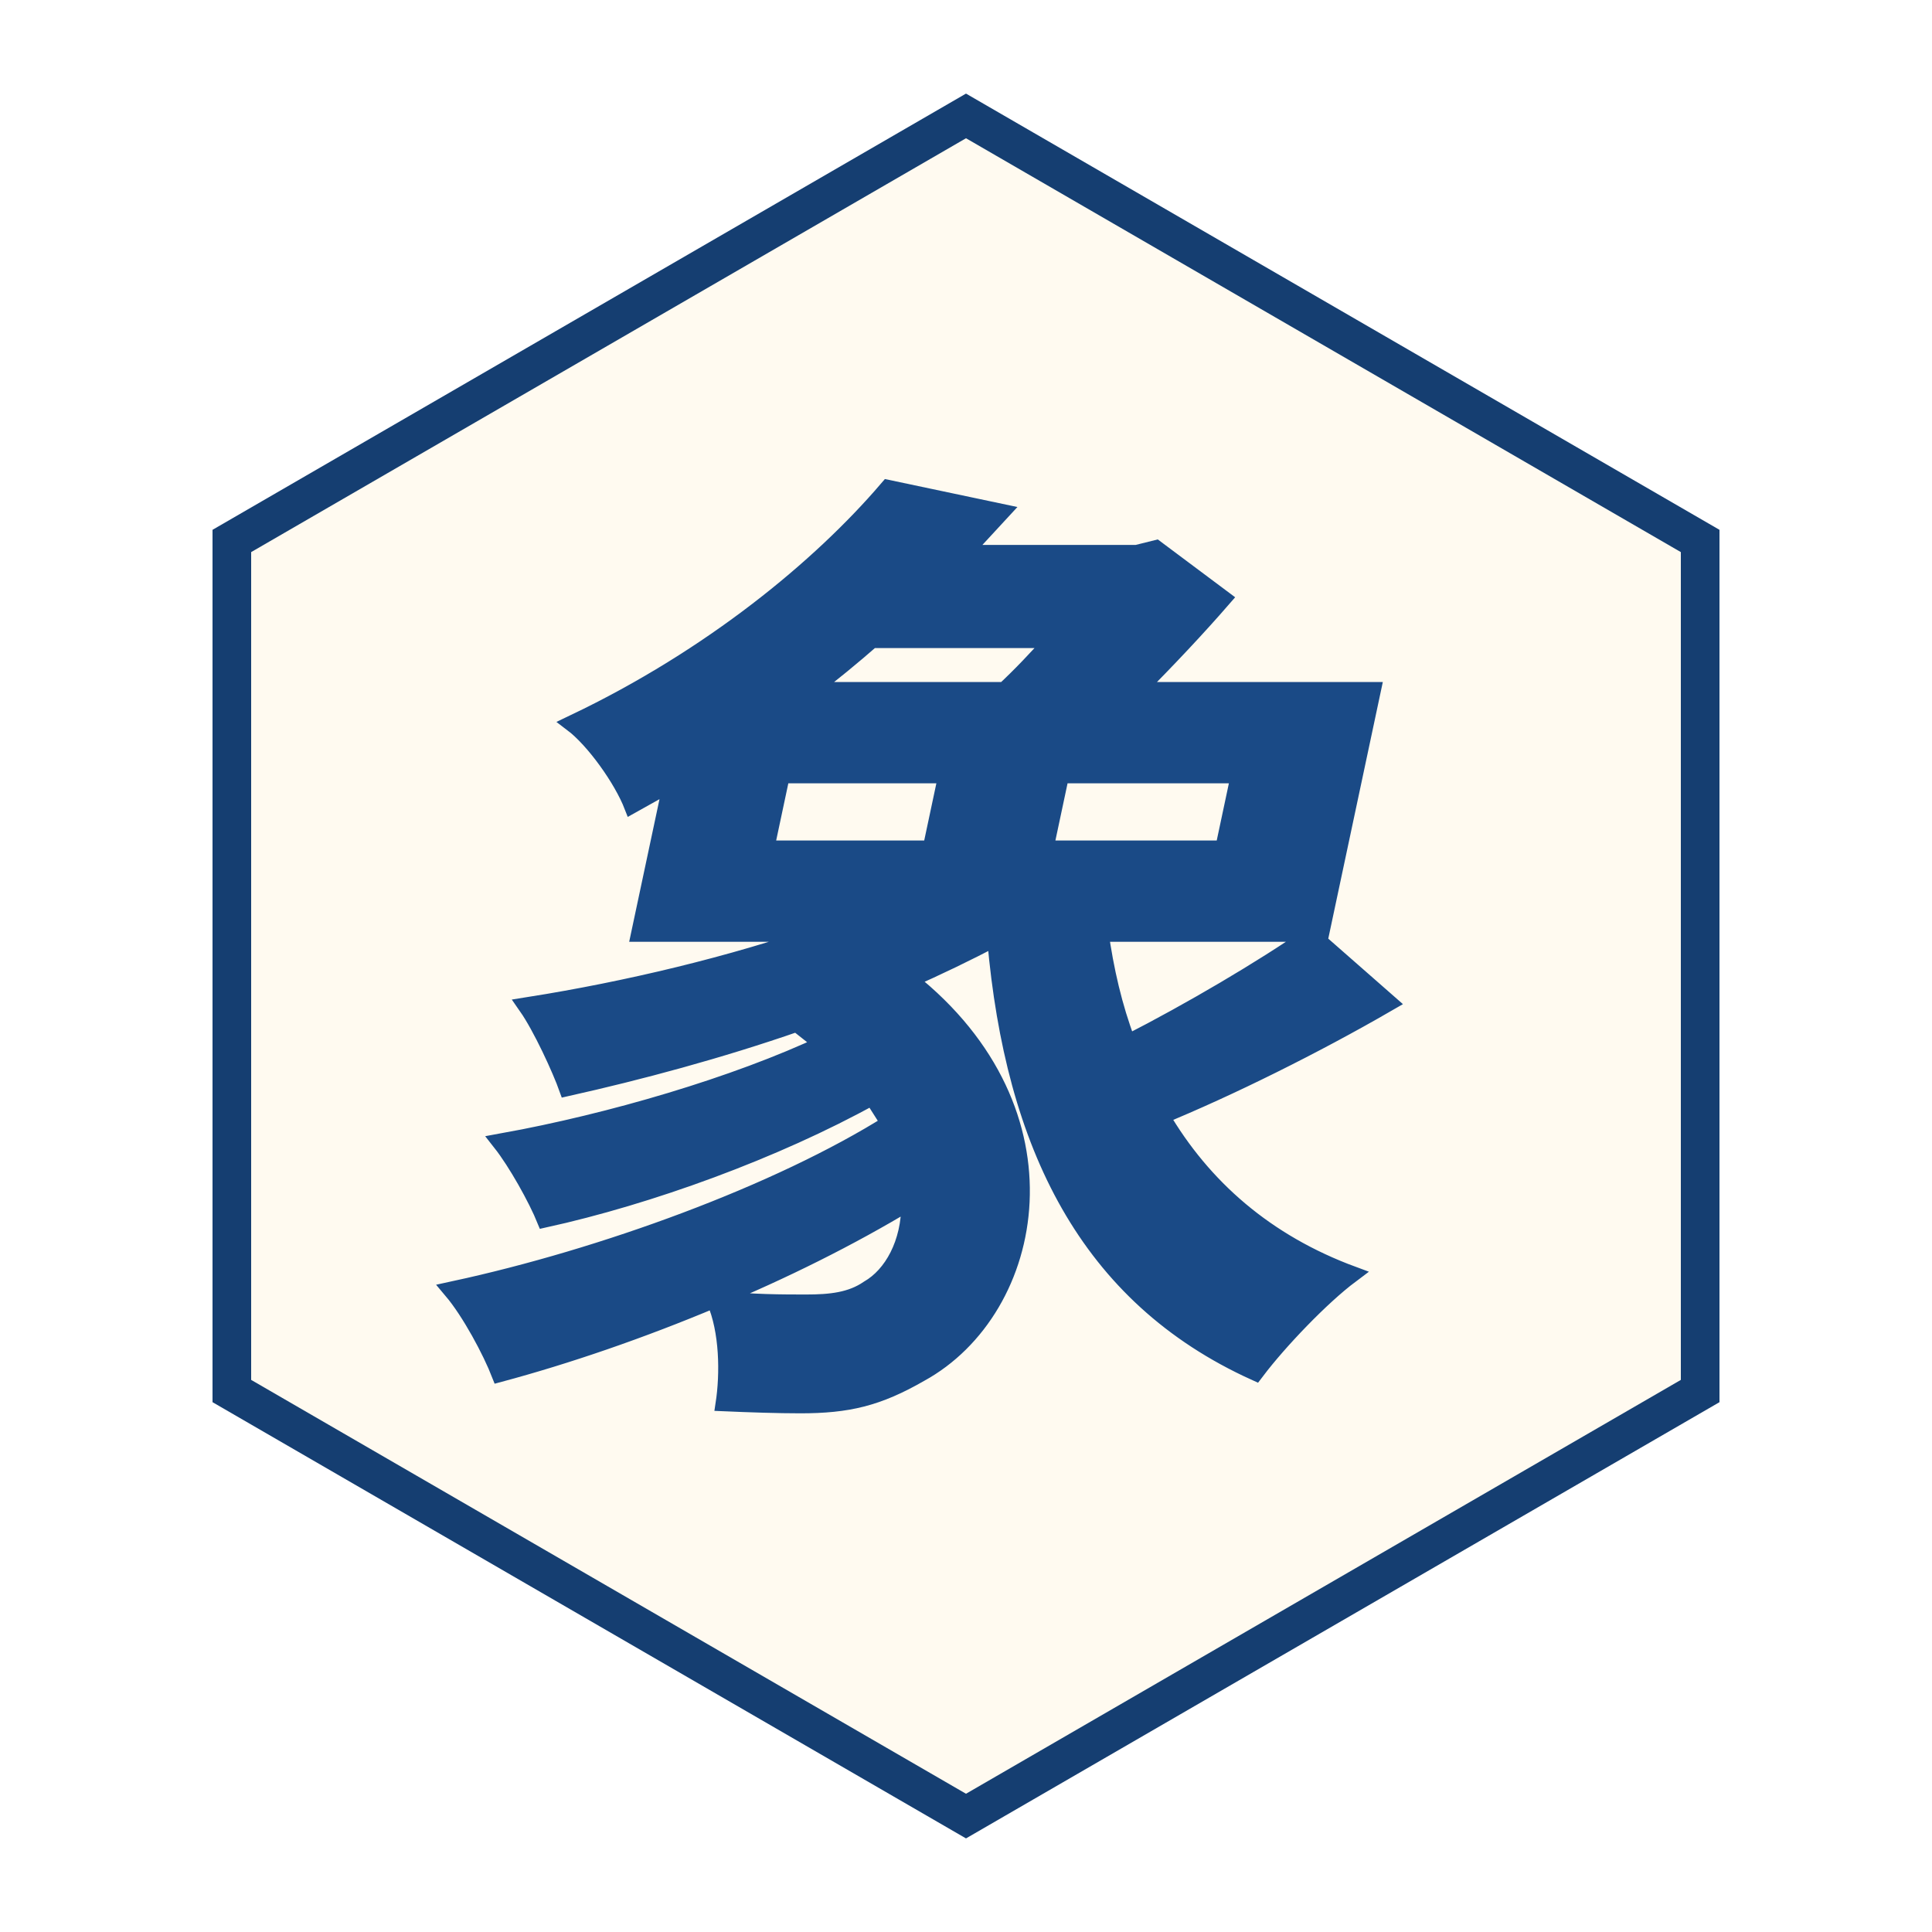
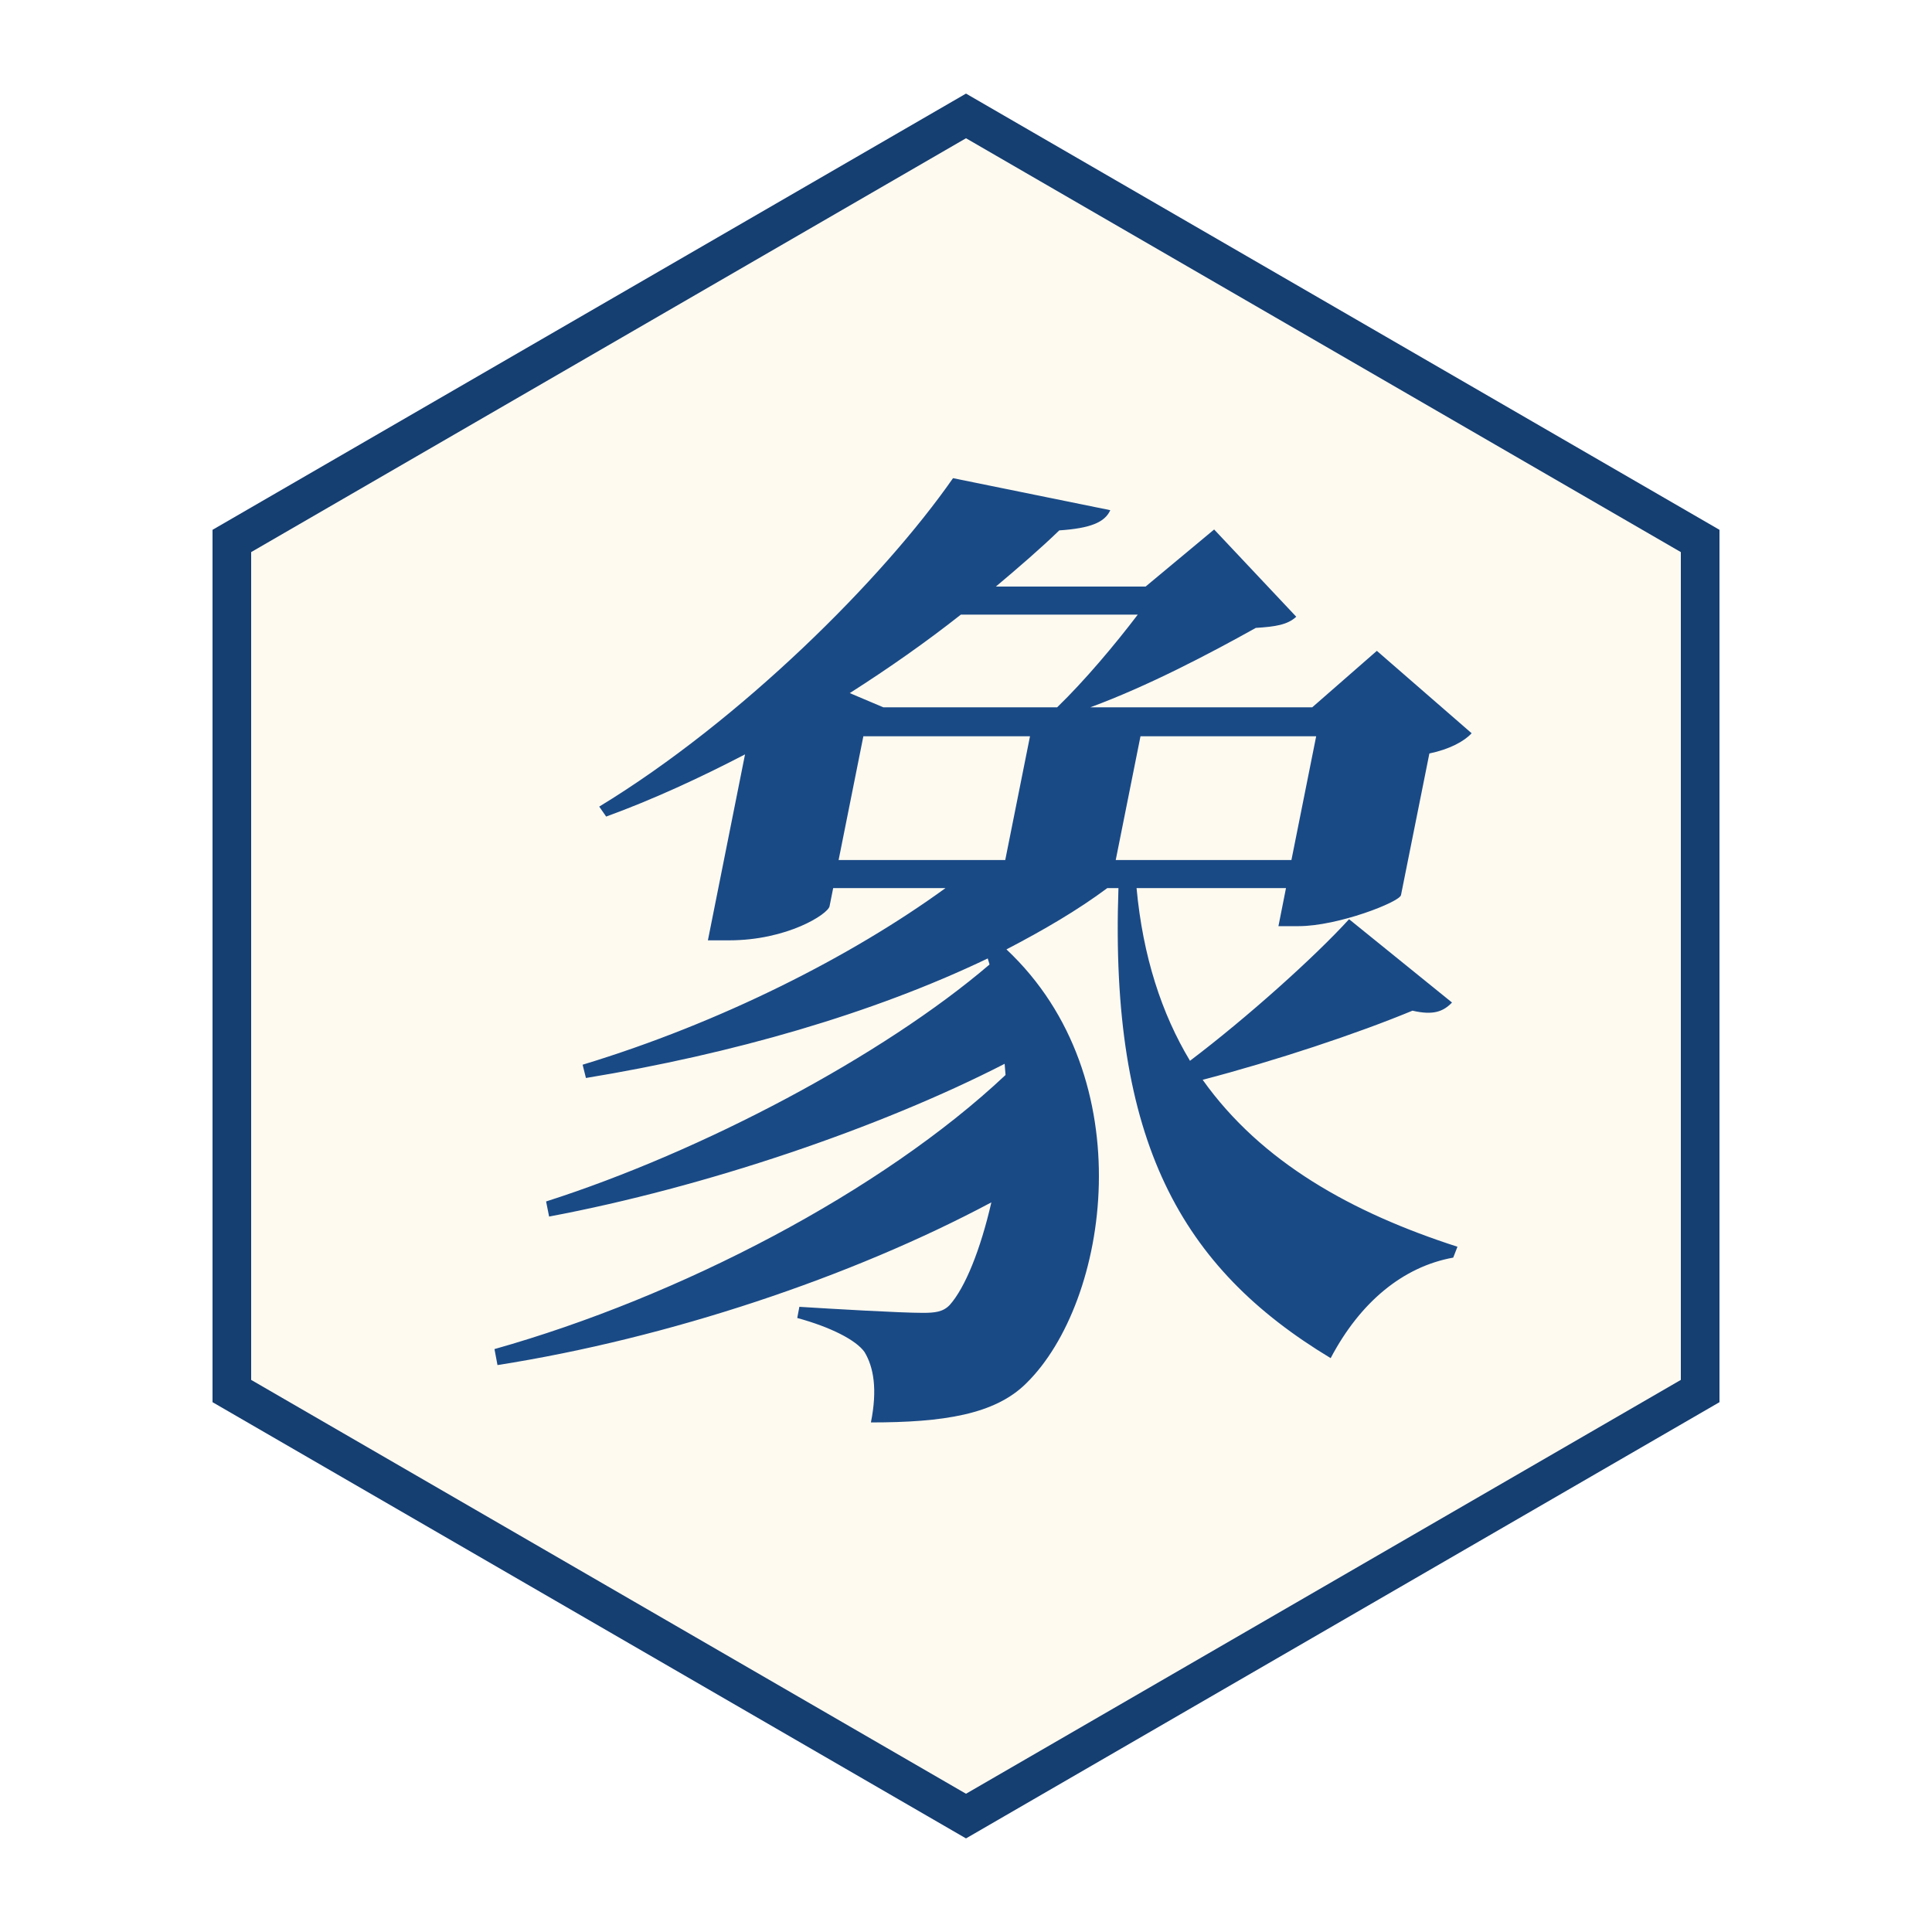
<svg xmlns="http://www.w3.org/2000/svg" viewBox="0 0 100 100" width="256" height="256">
  <polygon points="50,6 88,28 88,72 50,94 12,72 12,28" fill="#fffaf0" stroke="#153e71" stroke-width="2" />
-   <text x="50" y="68" font-family="STKaiti, KaiTi, Kaiti SC, AR PL UKai CN, serif" font-weight="700" font-size="50" fill="#1a4a86" stroke="#1a4a86" stroke-width="0.9" text-anchor="middle" transform="translate(50 50) skewX(-12) translate(-50 -50)">象</text>
+   <text x="50" y="69" font-family="KaiTi, STKaiti, Kaiti SC, AR PL UKai CN, Noto Serif CJK KR, serif" font-style="italic" font-weight="600" font-size="52" fill="#1a4a86" text-anchor="middle">象</text>
</svg>
